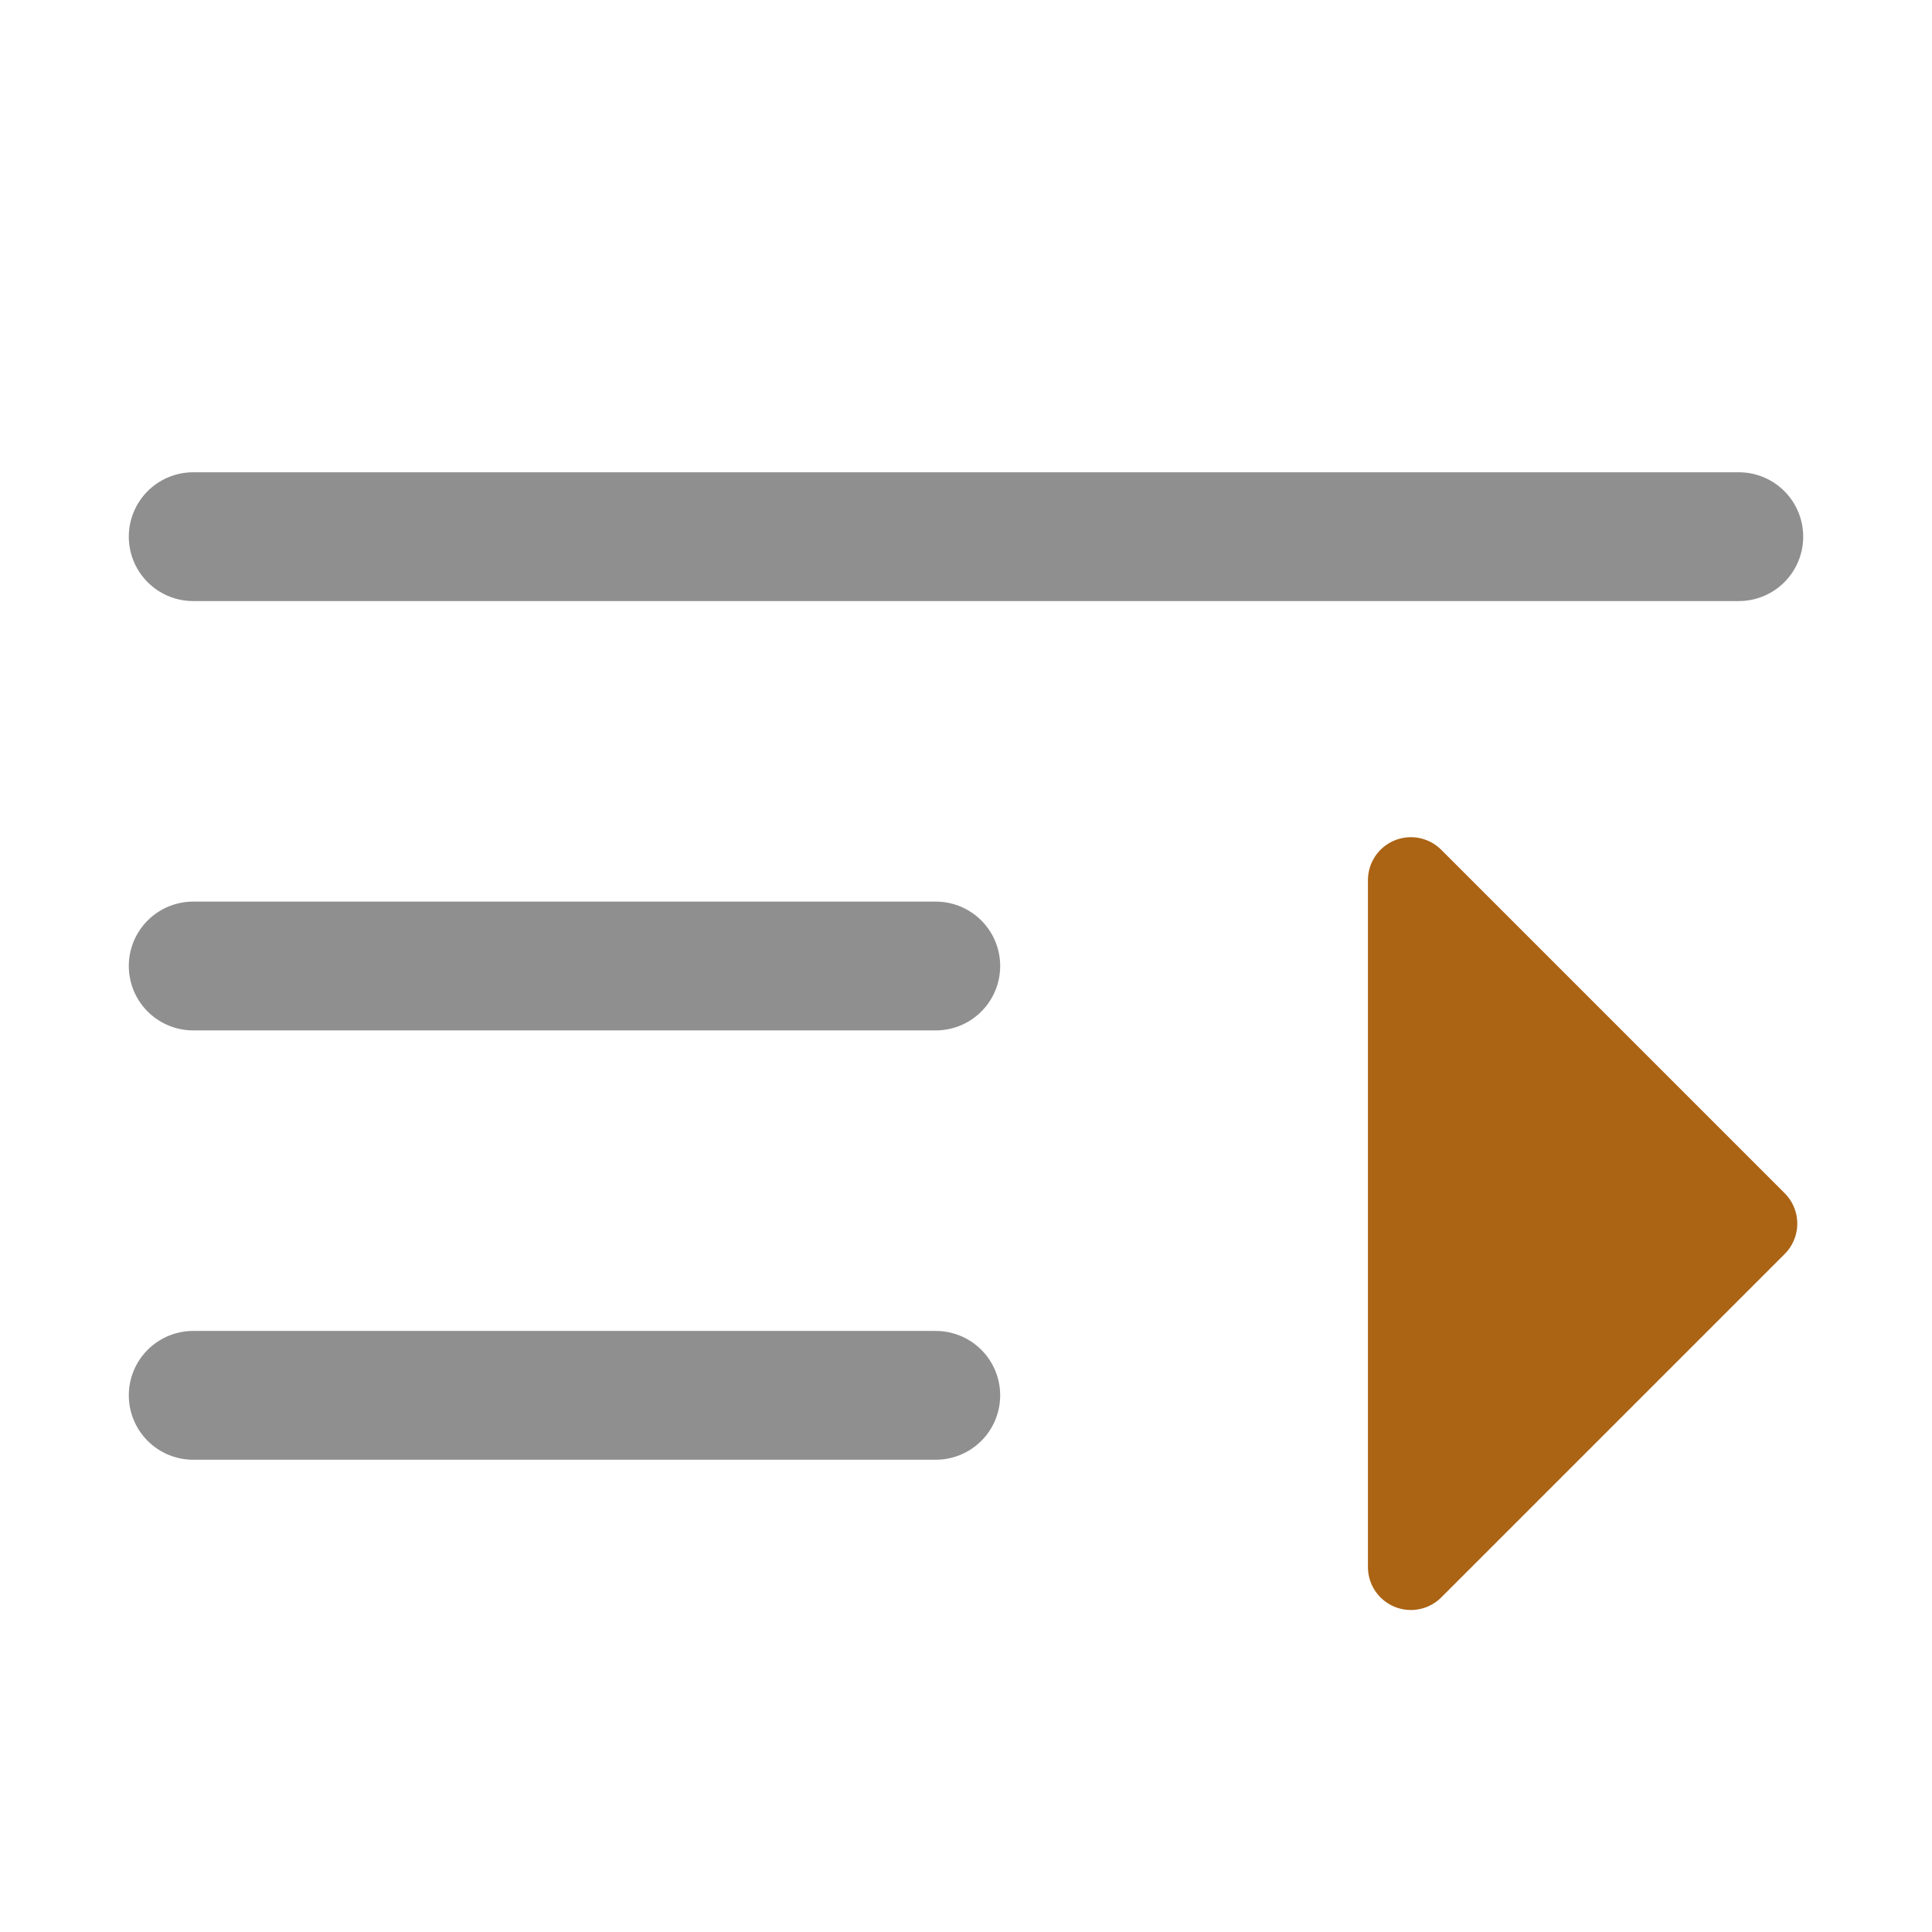
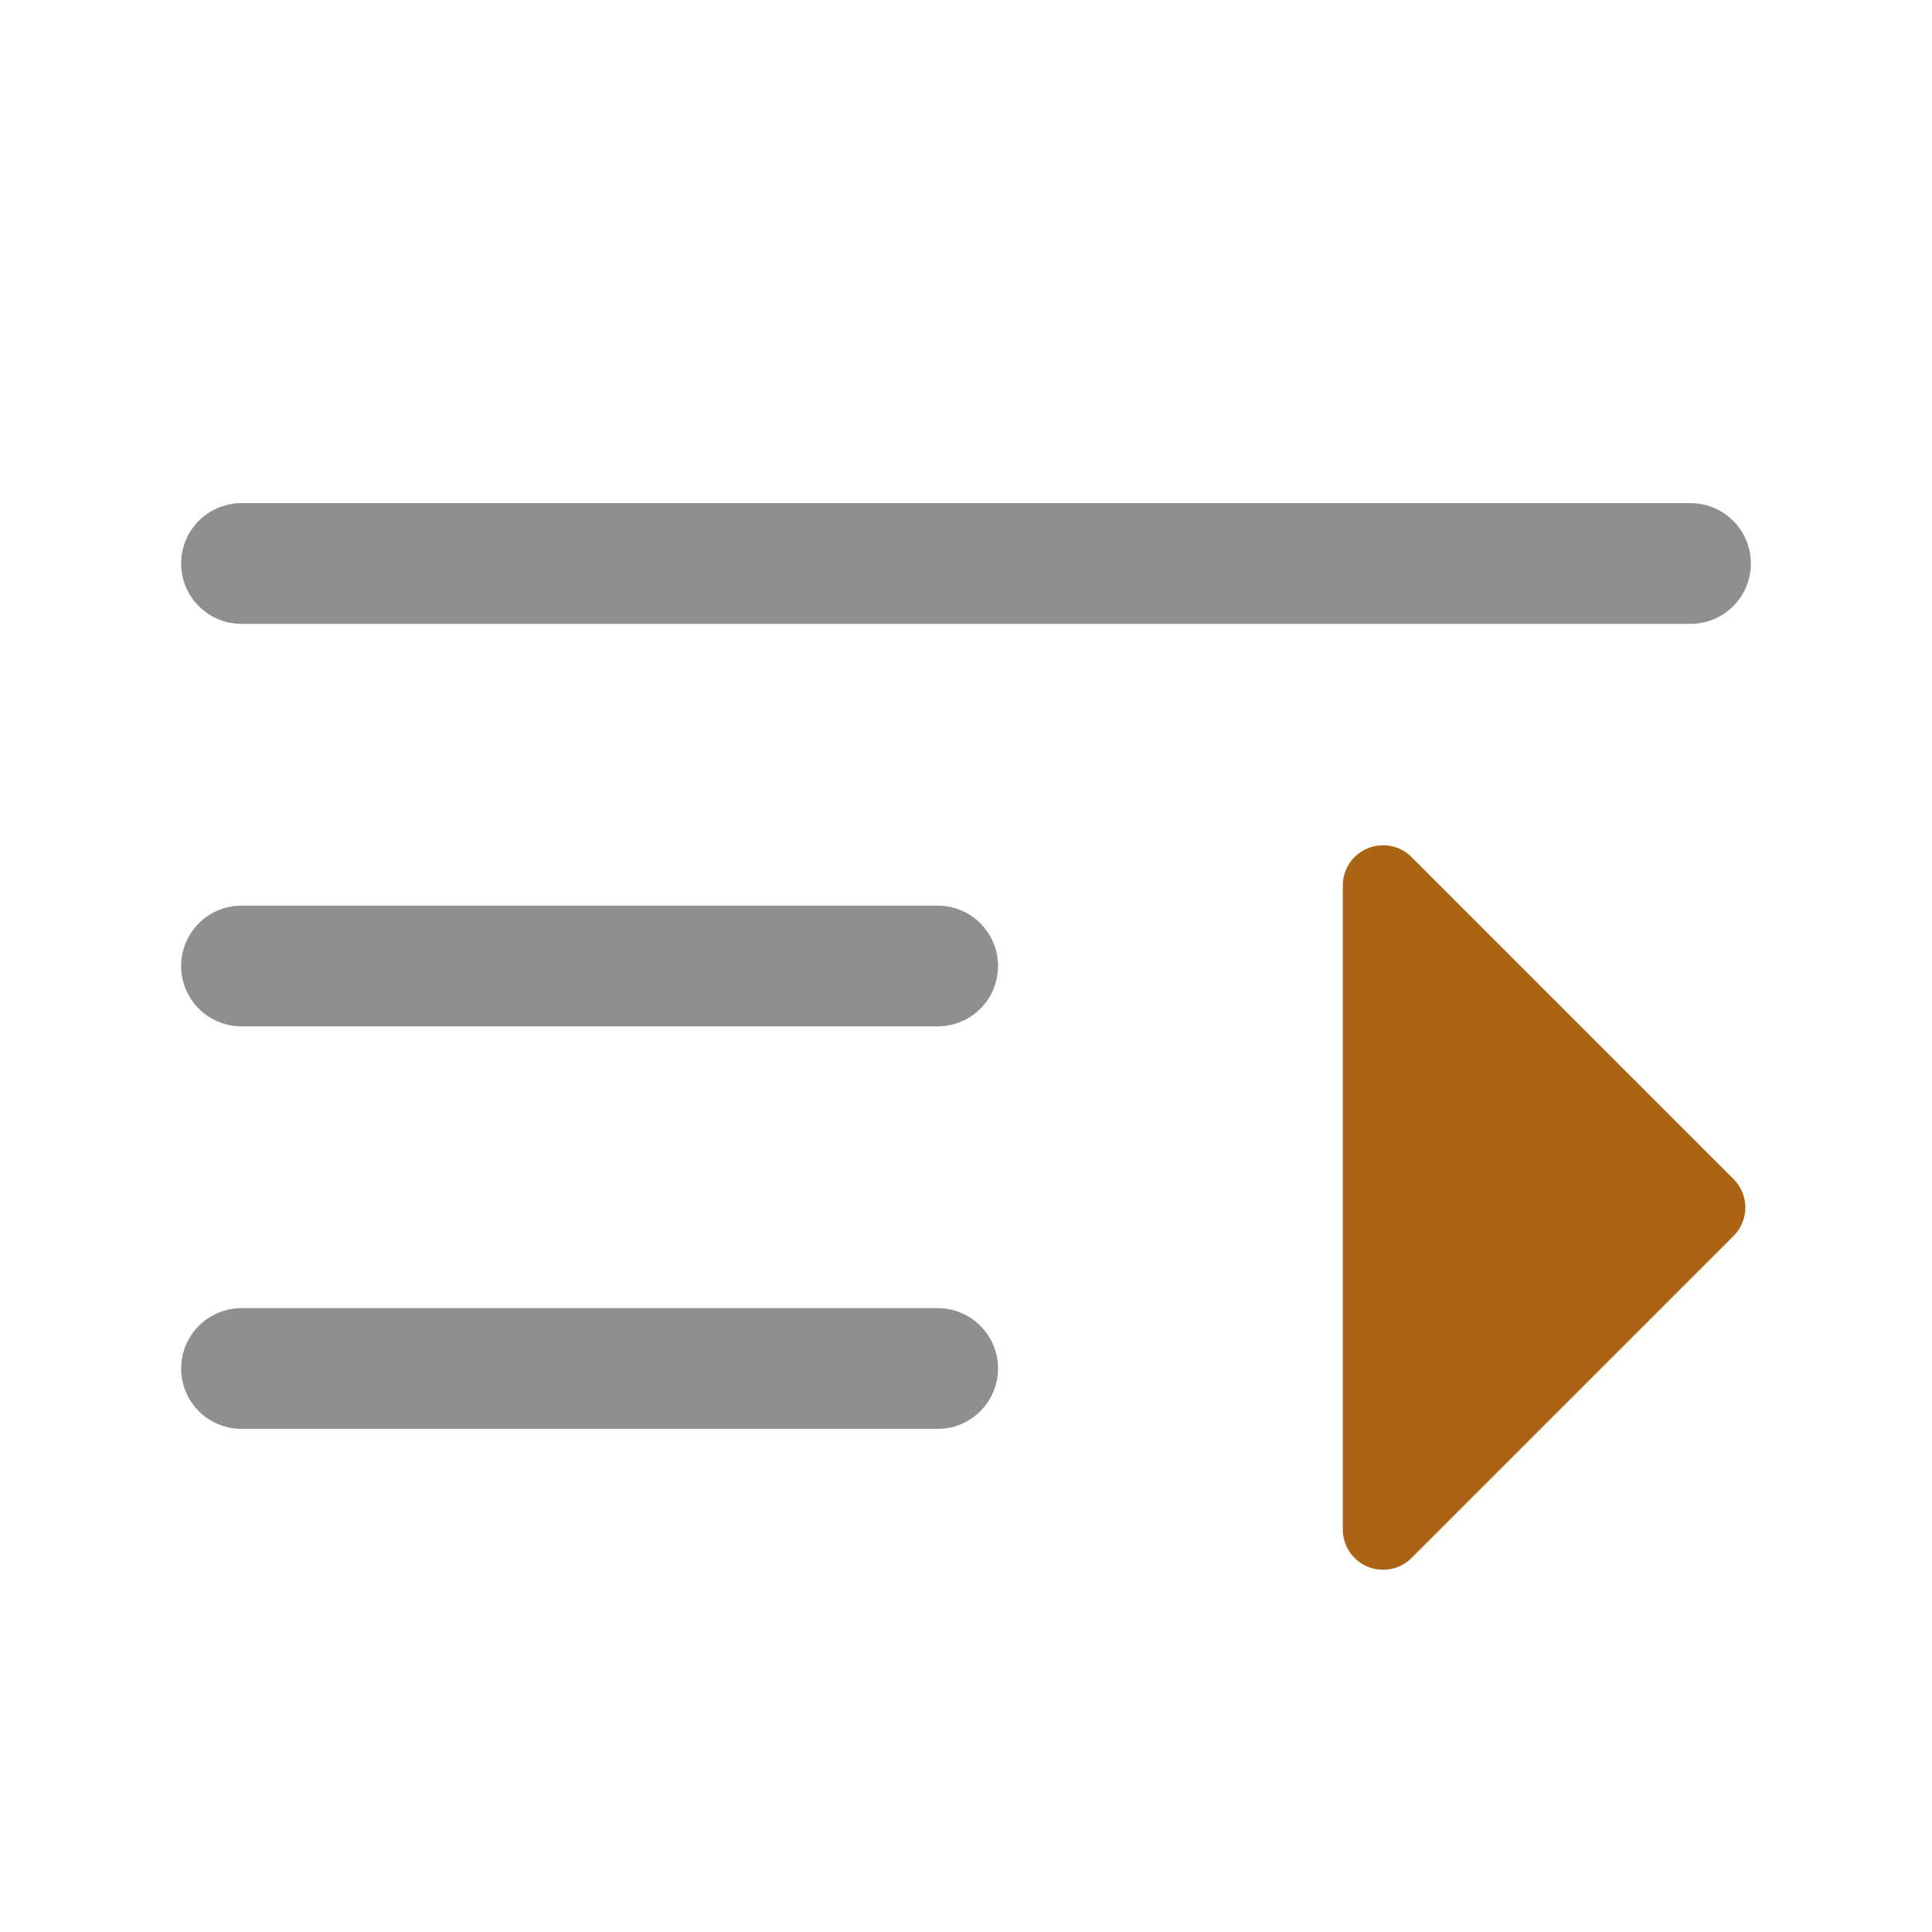
- <svg xmlns="http://www.w3.org/2000/svg" width="20" height="20" viewBox="33.75 311.75 22.50 22.50" fill="none">
+ <svg xmlns="http://www.w3.org/2000/svg" width="24" height="24" viewBox="33.00 311.00 24.00 24.00" fill="none">
  <path d="M36 323H44.648" stroke-width="1.5" stroke-linecap="round" stroke-linejoin="round" stroke="#8F8F8F" />
  <path d="M36 328H44.648" stroke-width="1.5" stroke-linecap="round" stroke-linejoin="round" stroke="#8F8F8F" />
  <path d="M36 318H54" stroke-width="1.5" stroke-linecap="round" stroke-linejoin="round" stroke="#8F8F8F" />
  <path d="M50.181 330V322L54.181 326L50.181 330Z" fill="#AB6314" stroke-linejoin="round" stroke="#AB6314" />
</svg>
